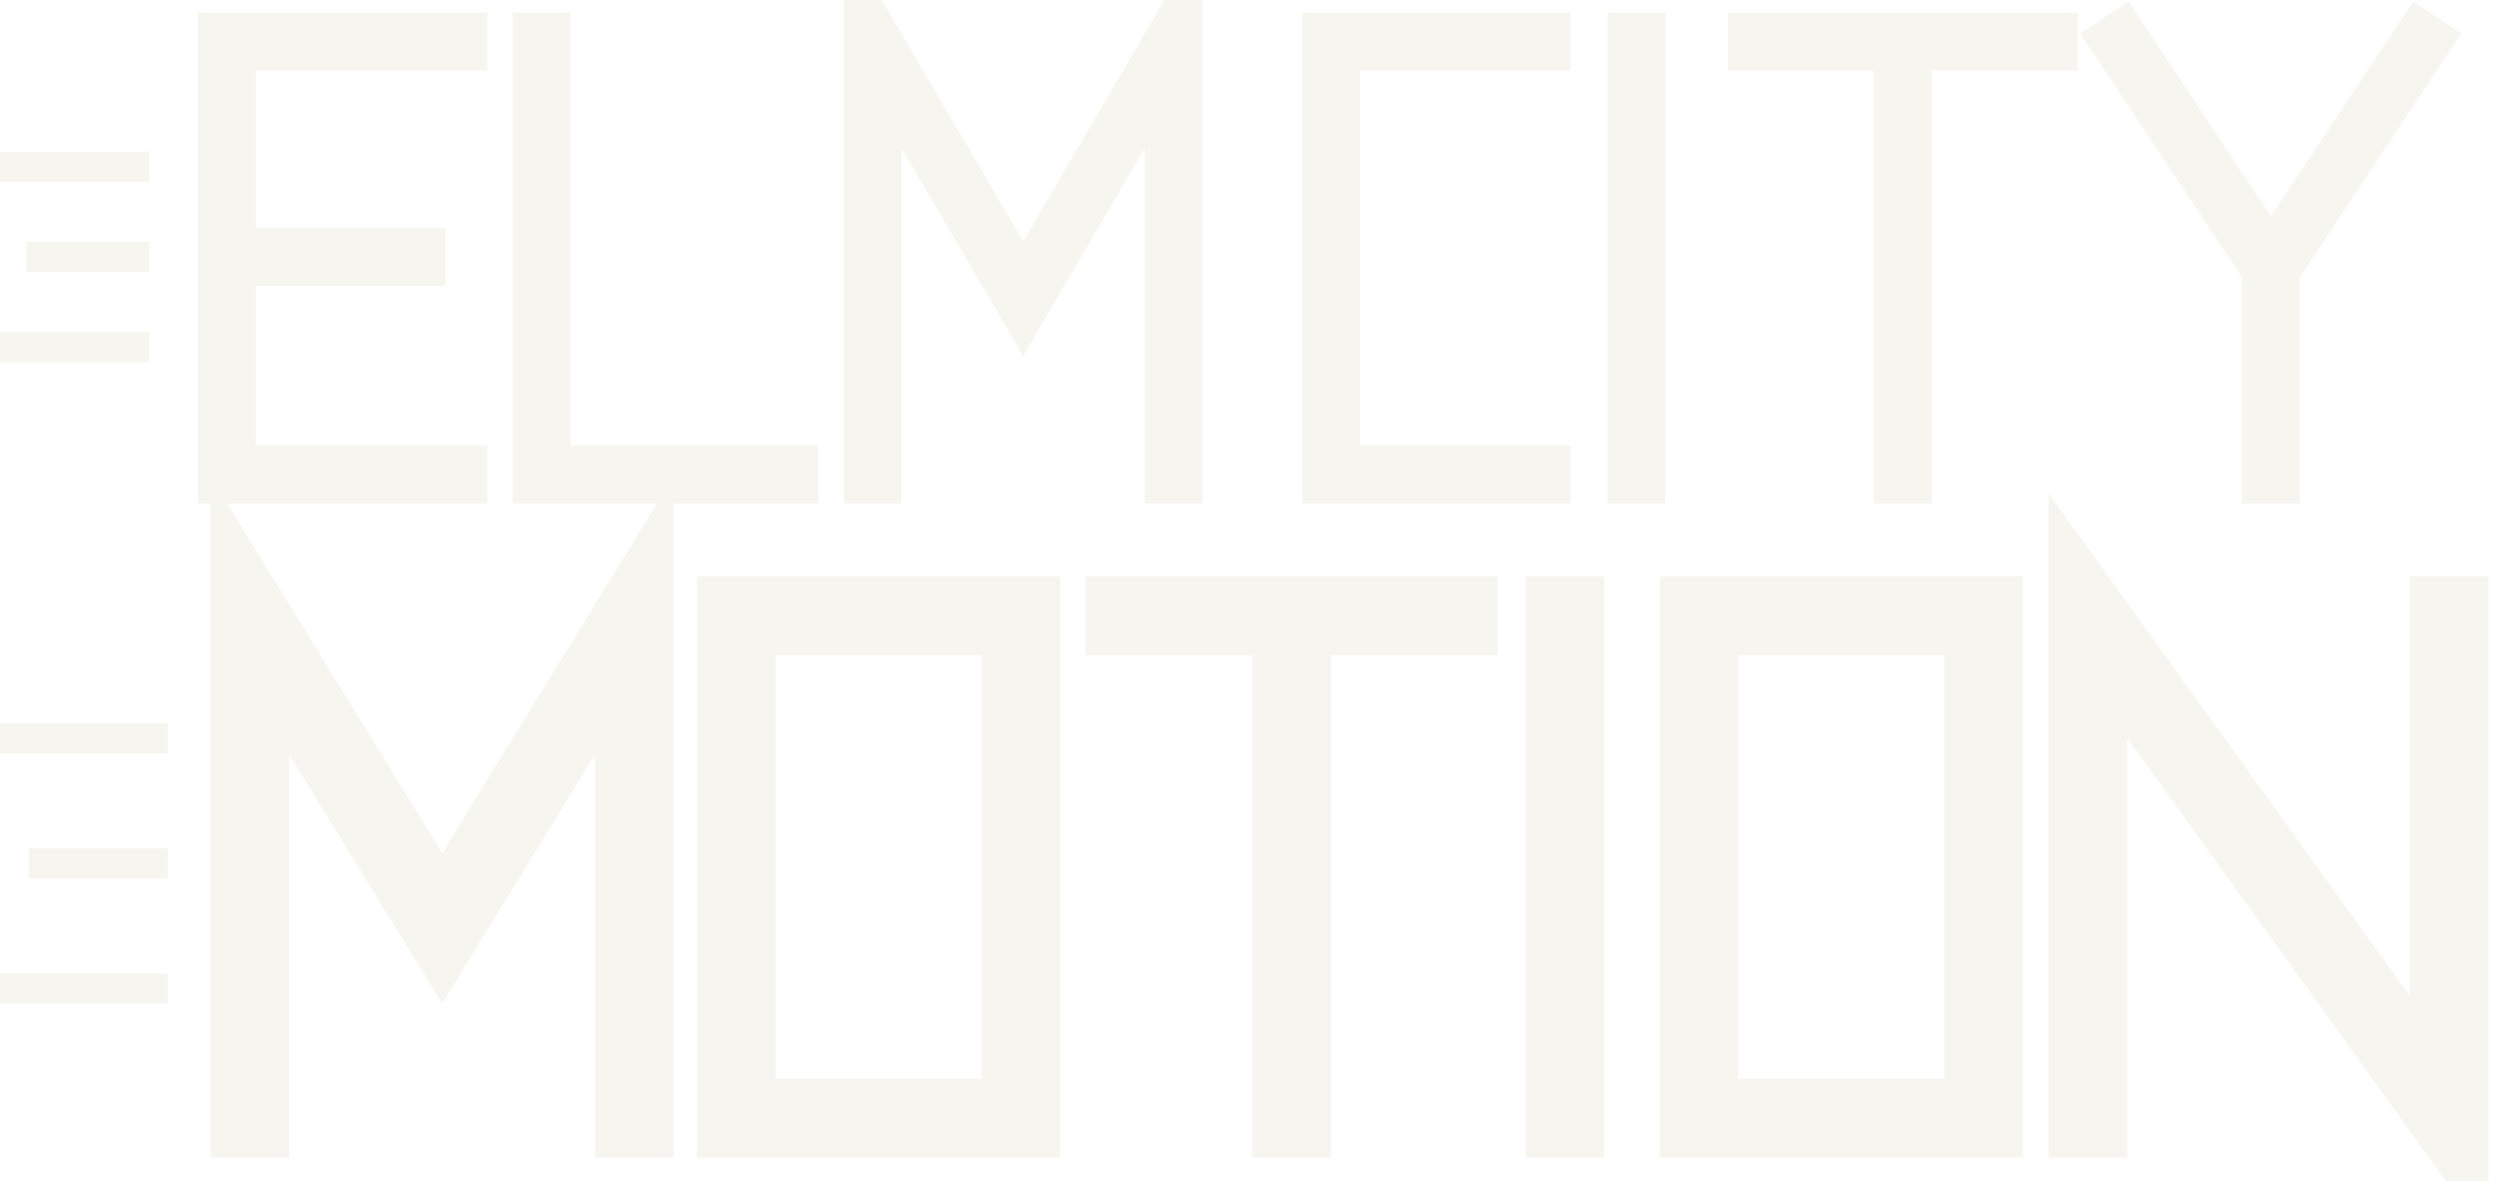
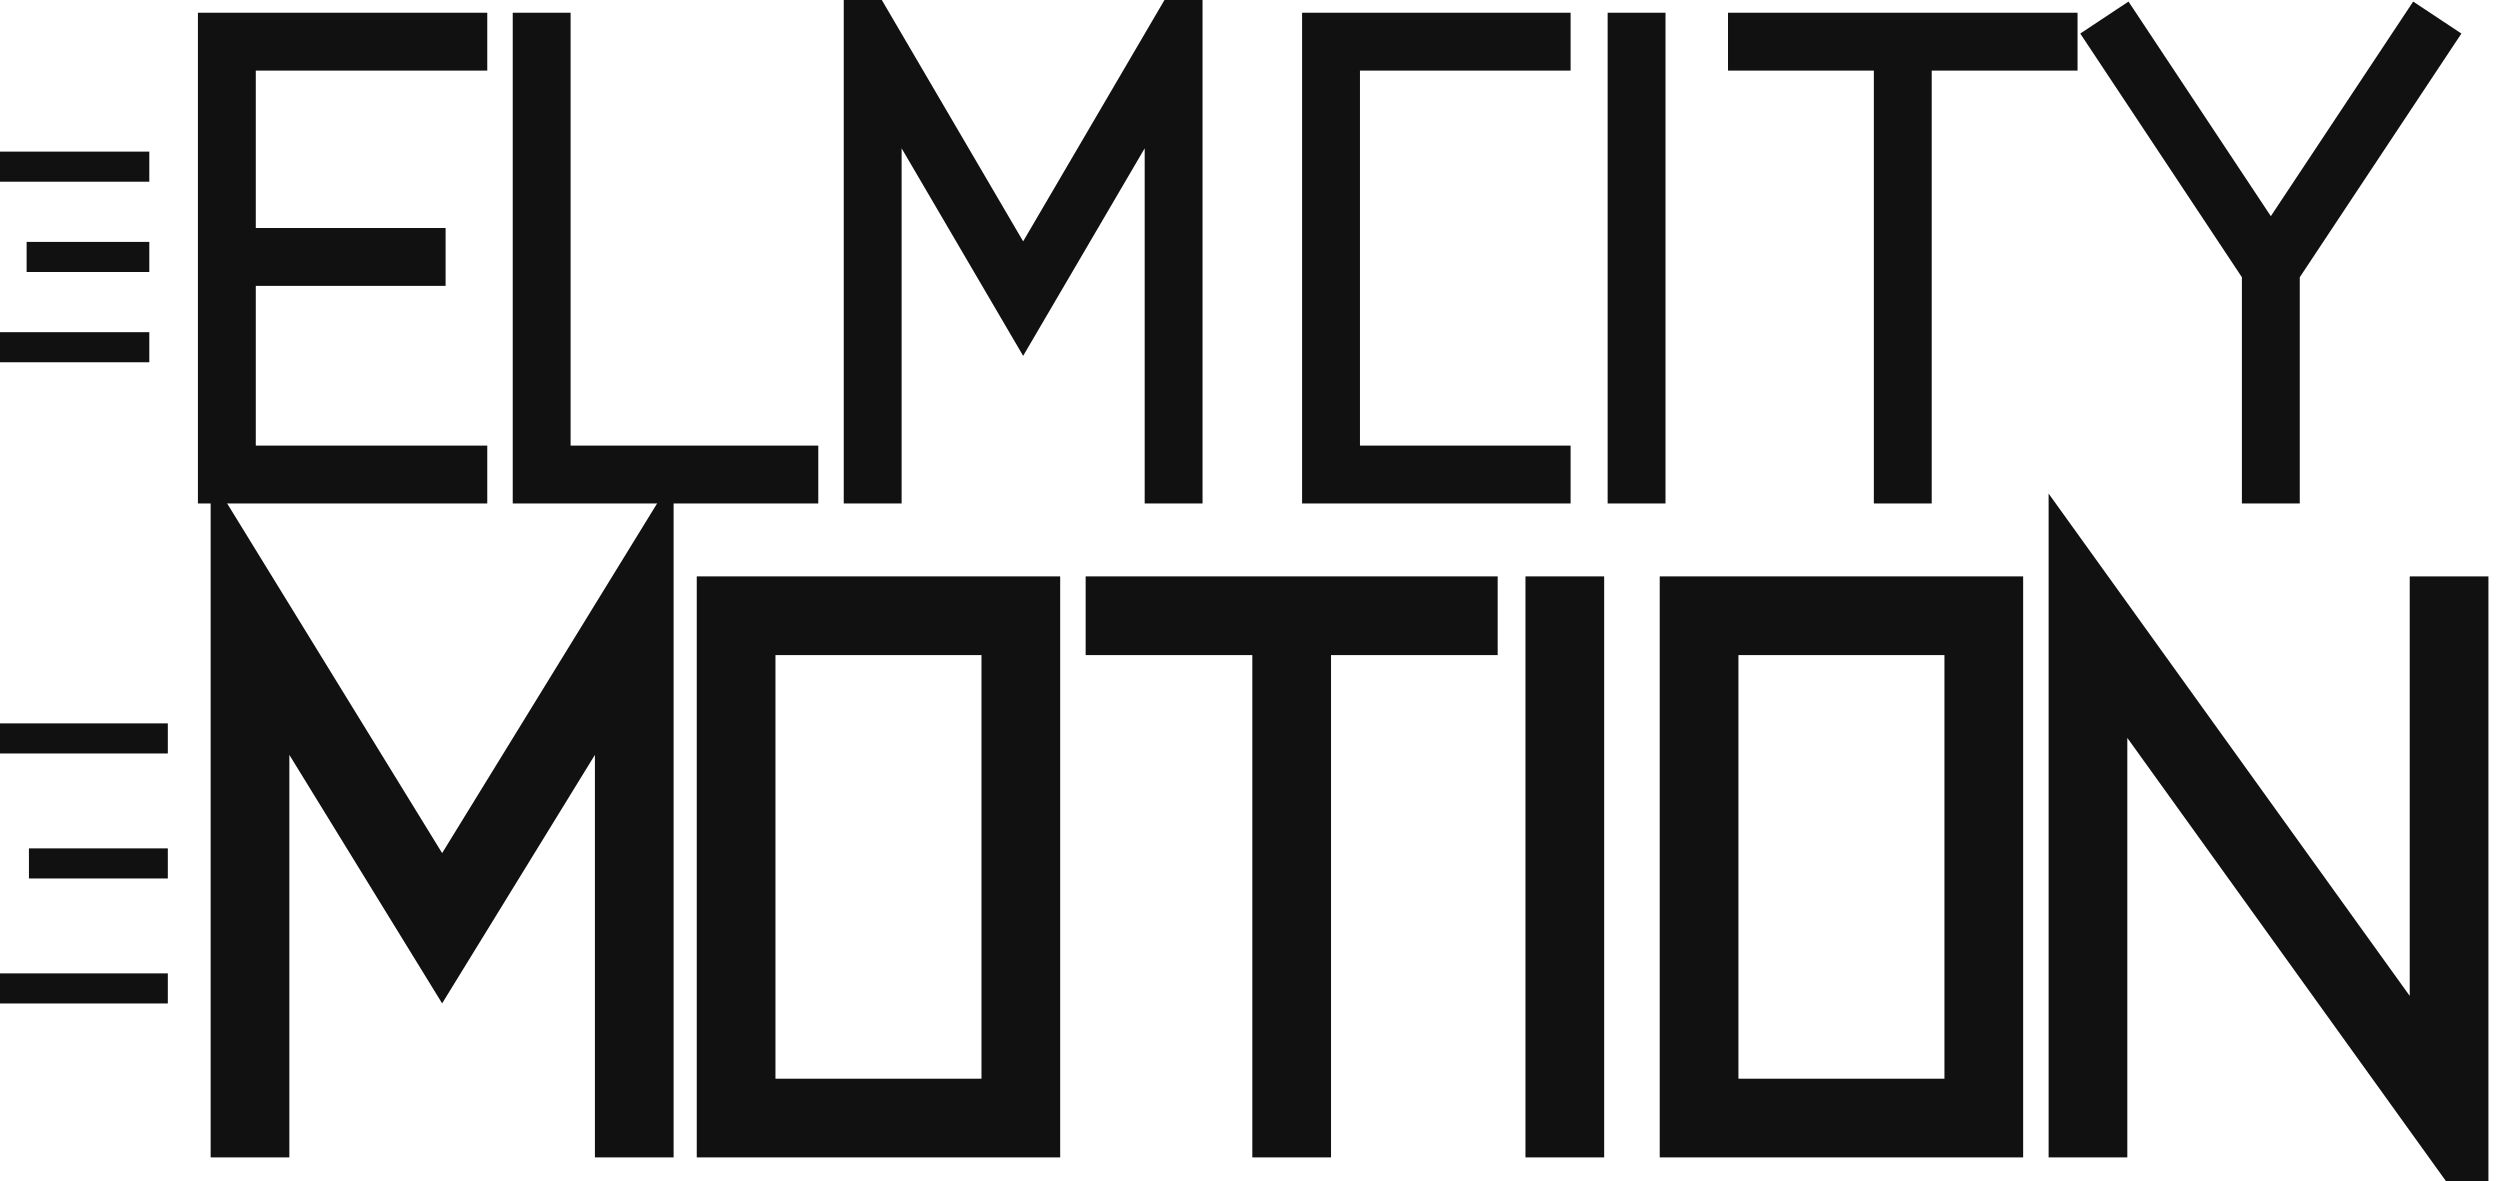
<svg xmlns="http://www.w3.org/2000/svg" viewBox="0 0 1080 510" role="img" aria-labelledby="title desc">
-   <g fill="none" stroke="#f7f5ef" stroke-linecap="square" stroke-linejoin="miter">
+   <g fill="none" stroke="#111111" stroke-linecap="square" stroke-linejoin="miter">
    <g stroke-width="13">
      <path d="M0 72H58M18 111H58M0 150H58" />
      <path d="M0 319H66M19 373H66M0 427H66" />
    </g>
    <g transform="translate(86 0)" stroke-width="25">
      <path d="M12 18V205M12 18H112M12 111H94M12 205H112" />
      <path d="M148 18V205H255" />
      <path d="M291 205V18L356 129 421 18V205" />
      <path d="M580 18H489V205H580" />
      <path d="M621 18V205" />
      <path d="M673 18H799M736 18V205" />
      <path d="M830 18L895 116 960 18M895 116V205" />
    </g>
    <g transform="translate(86 0)" stroke-width="34">
      <path d="M22 483V266L105 401 188 266V483" />
      <path d="M232 266H355V483H232Z" />
      <path d="M400 266H544M472 266V483" />
      <path d="M590 266V483" />
      <path d="M648 266H771V483H648Z" />
      <path d="M816 483V266L972 483V266" />
    </g>
  </g>
</svg>
